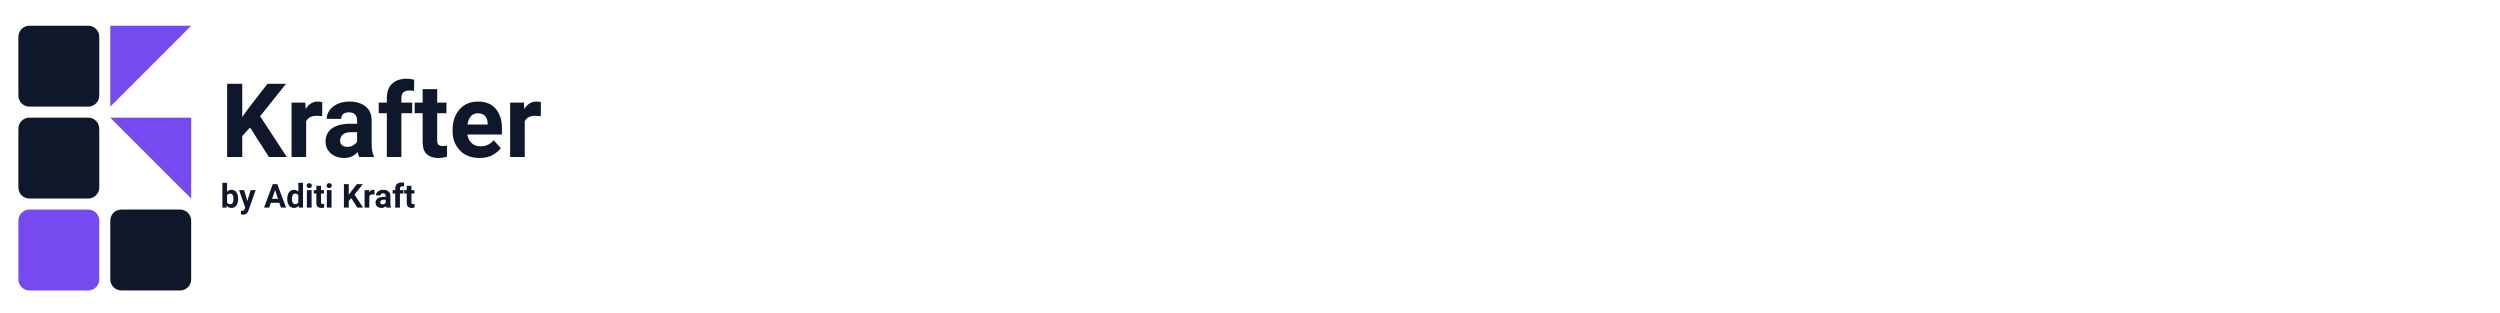
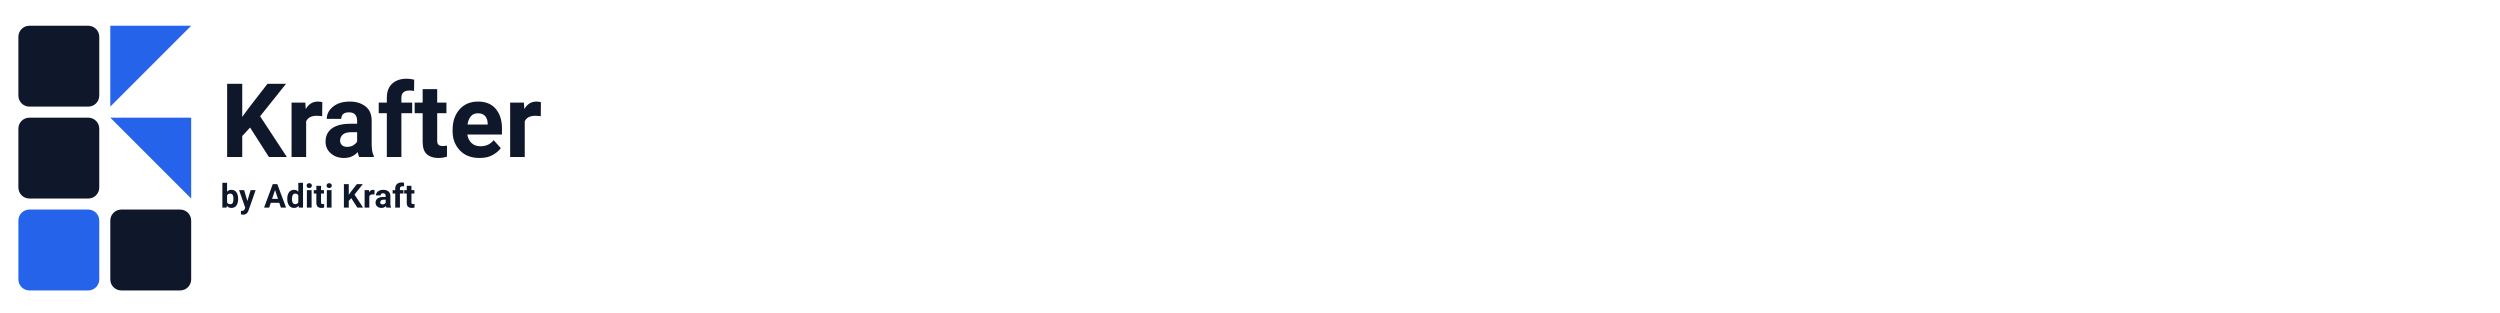
<svg xmlns="http://www.w3.org/2000/svg" viewBox="0 0 320 170" width="320" height="40" preserveAspectRatio="xMinYMid meet">
  <defs>
    <style>
            .k-nav { fill: #0F172A; }
-             .k-grn { fill: #764AF1; }
+             .k-grn { fill: #2563EB; }
            .brand { font-family: 'Segoe UI', Roboto, Arial, sans-serif; font-weight: 700; fill: #0F172A; }
            .tag { font-family: 'Segoe UI', Roboto, Arial, sans-serif; font-weight: 600; fill: #0F172A; }
        </style>
  </defs>
  <g id="icon" transform="translate(0,6)">
    <rect x="10" y="8" width="44" height="44" rx="6" class="k-nav" />
    <polygon points="60,8 104,8 60,52" class="k-grn" />
    <rect x="10" y="58" width="44" height="44" rx="6" class="k-nav" />
    <polygon points="60,58 104,58 104,102" class="k-grn" />
    <rect x="10" y="108" width="44" height="44" rx="6" class="k-grn" />
    <rect x="60" y="108" width="44" height="44" rx="6" class="k-nav" />
  </g>
  <text x="120" y="90" text-anchor="start" dominant-baseline="middle">
    <tspan class="brand" x="120" dy="-20" font-size="56">Krafter</tspan>
    <tspan class="tag" x="120" dy="38" font-size="18">by Aditi Kraft</tspan>
  </text>
</svg>
